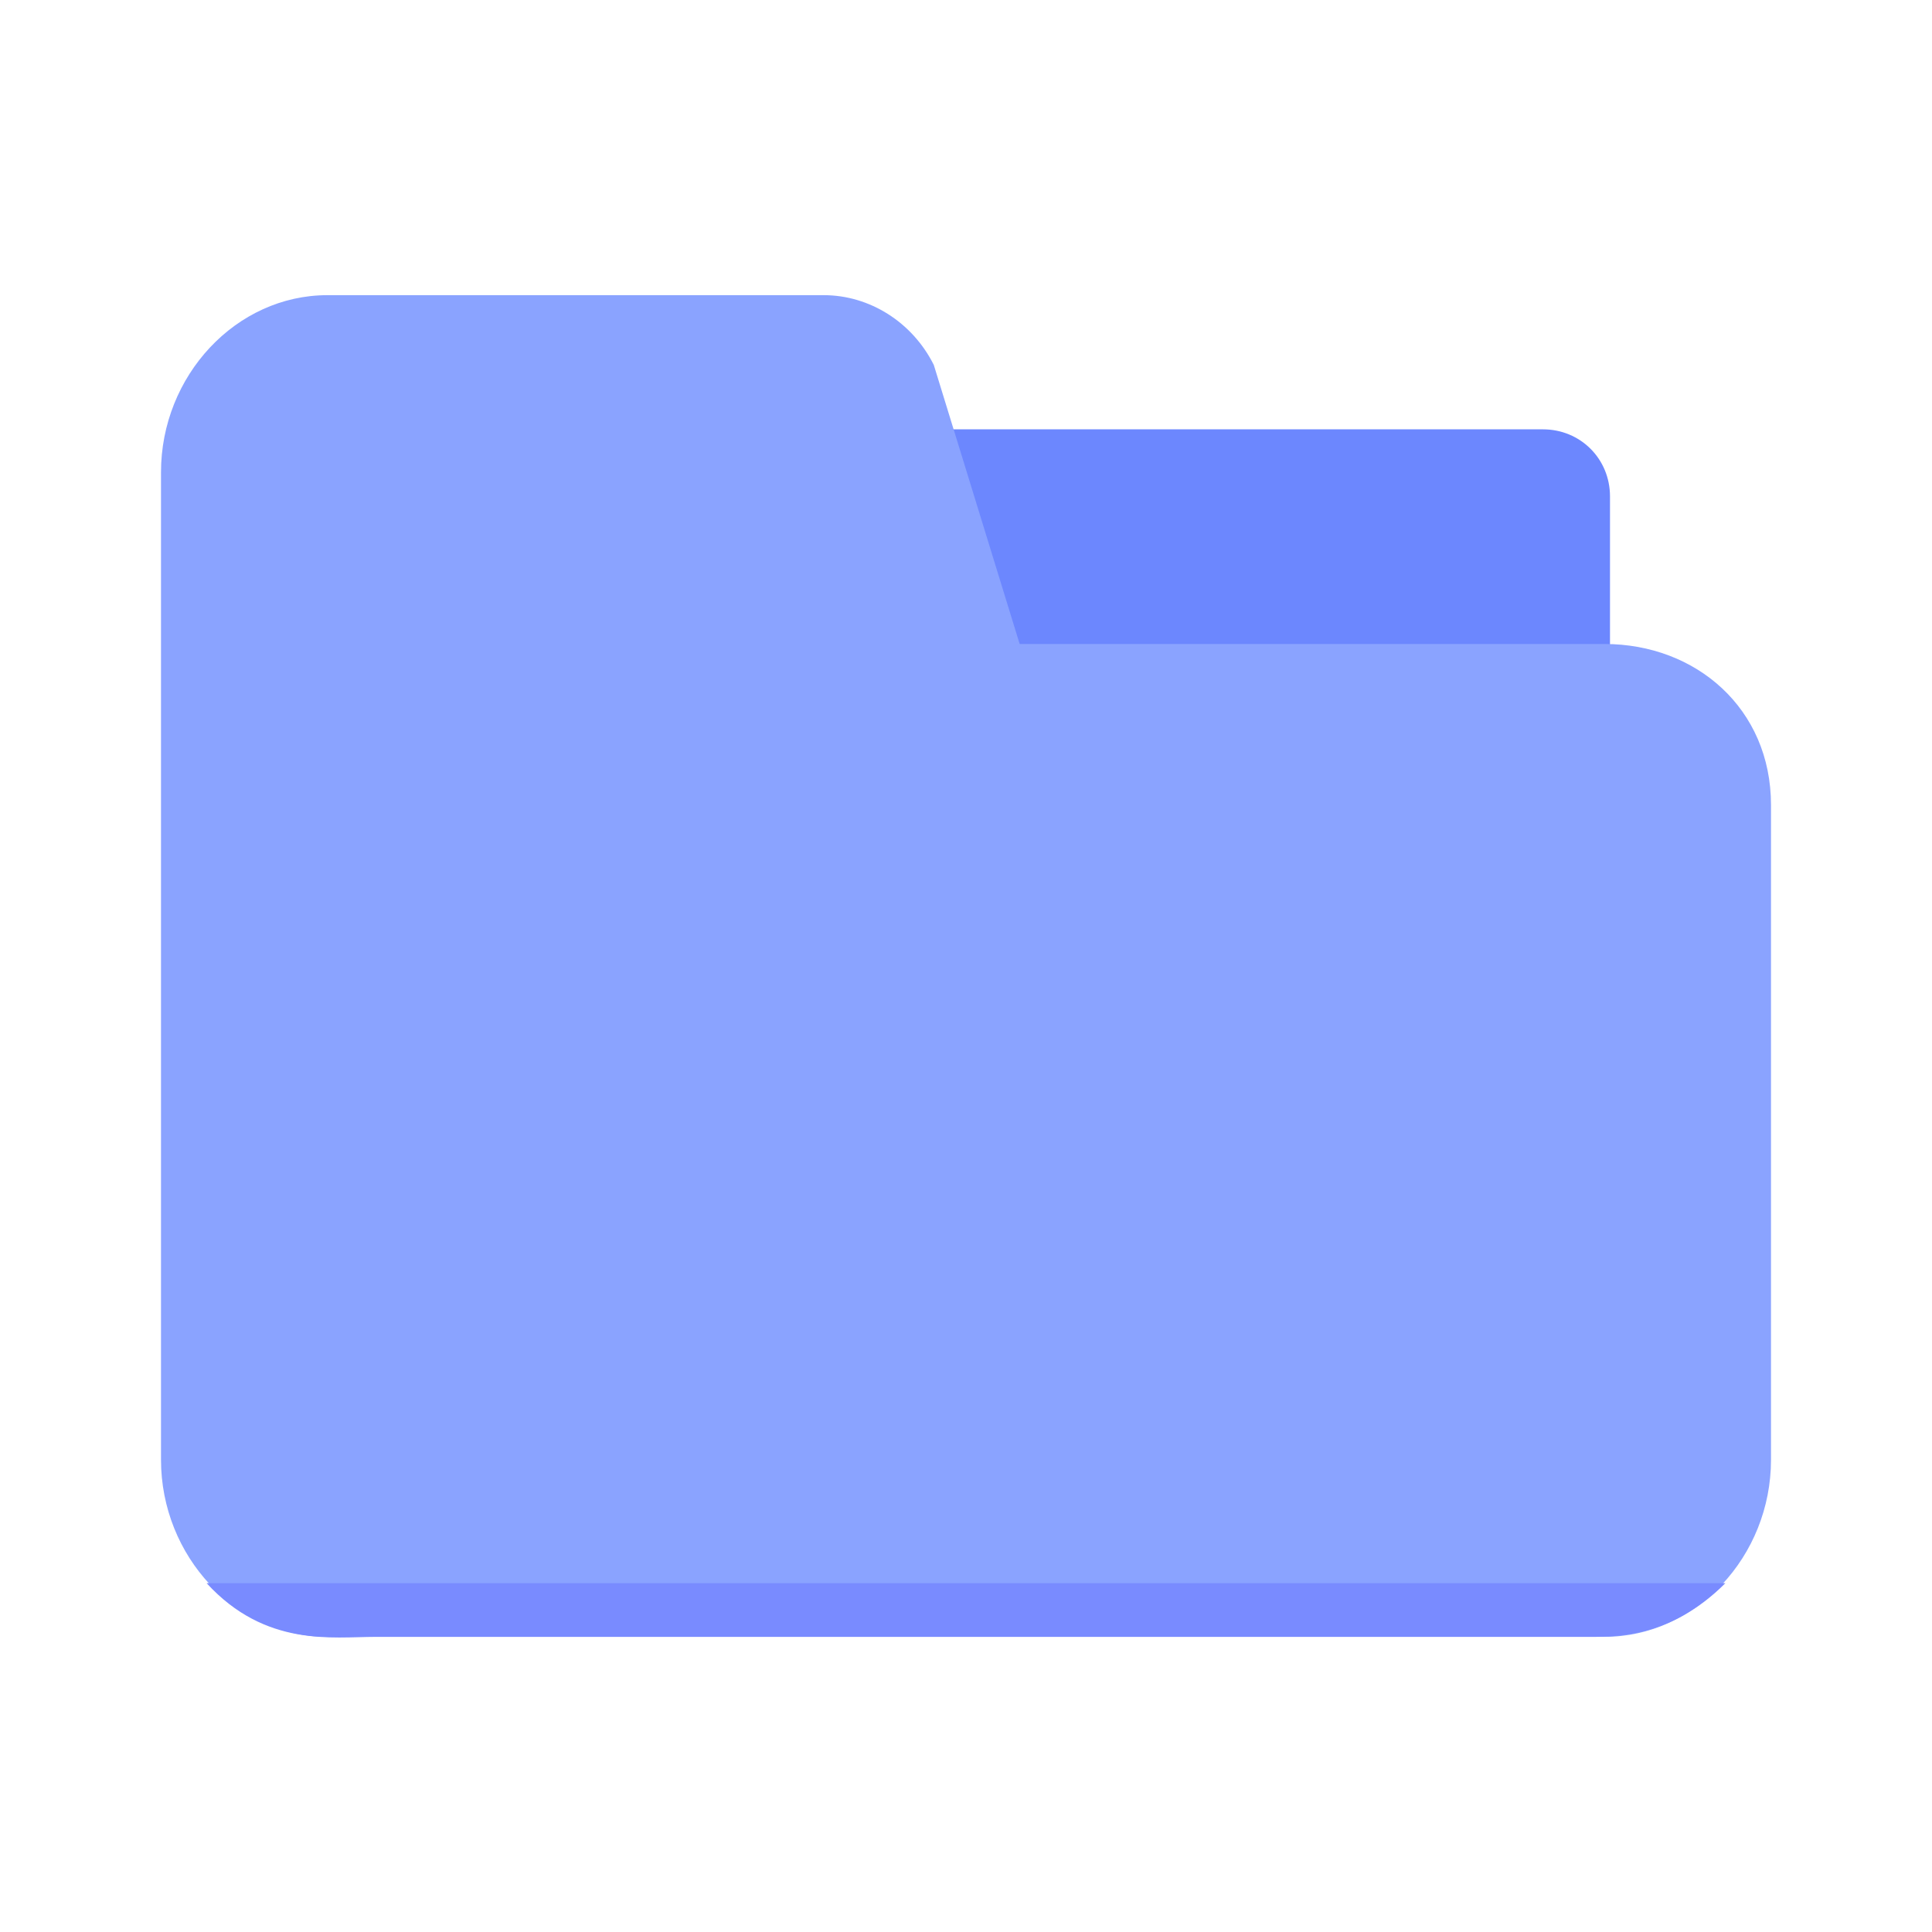
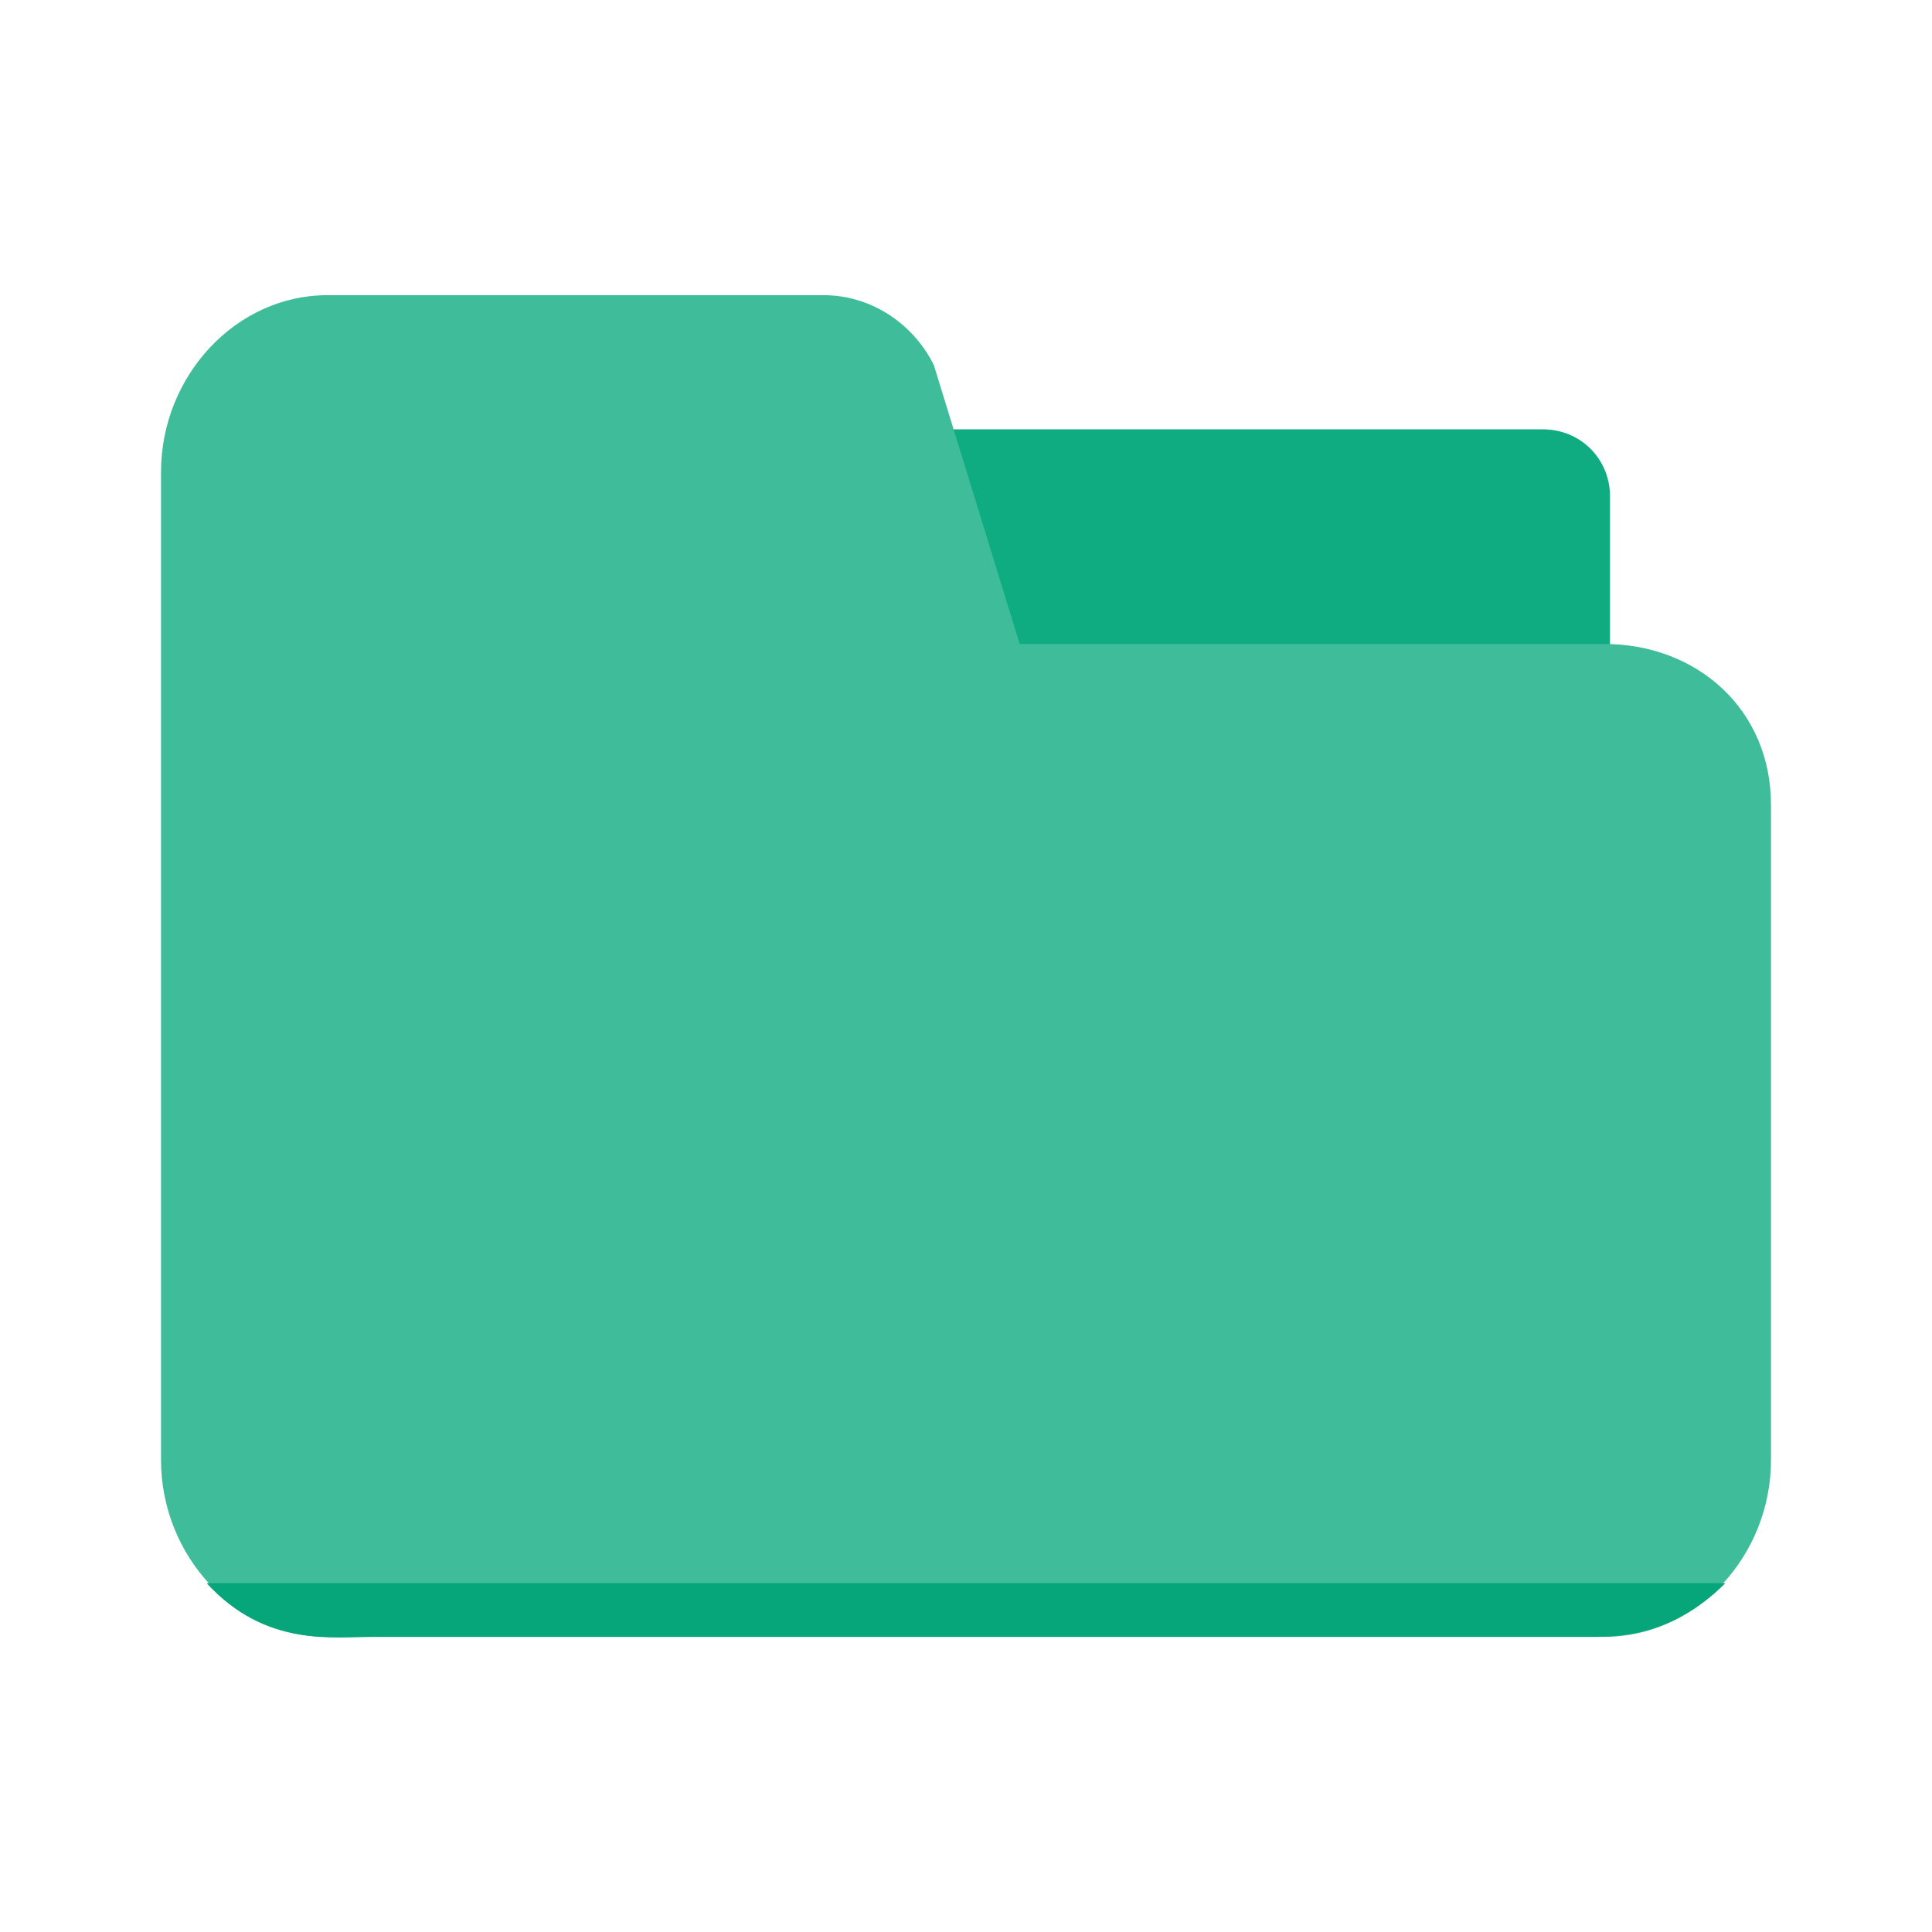
<svg xmlns="http://www.w3.org/2000/svg" x="0px" y="0px" viewBox="0 0 72 72">
-   <path fill="#6C87FE" d="M57.5,31h-23c-1.4,0-2.5-1.1-2.5-2.5v-10c0-1.4,1.1-2.5,2.5-2.5h23c1.4,0,2.5,1.1,2.5,2.5v10  C60,29.9,58.9,31,57.5,31z" />
-   <path fill="#8AA3FF" d="M59.8,61H12.2C8.8,61,6,58,6,54.4V17.6C6,14,8.8,11,12.2,11h18.5c1.7,0,3.3,1,4.1,2.6L38,24h21.8  c3.4,0,6.2,2.4,6.2,6v24.4C66,58,63.2,61,59.8,61z" />
-   <path display="none" fill="#8AA3FF" d="M62.1,61H9.9C7.8,61,6,59.2,6,57c0,0,0-31.5,0-42c0-2.2,1.8-4,3.9-4h19.3  c1.6,0,3.2,0.2,3.9,2.3l2.7,6.8c0.5,1.1,1.6,1.9,2.8,1.9h23.5c2.2,0,3.9,1.8,3.9,4v31C66,59.2,64.2,61,62.1,61z" />
-   <path fill="#798BFF" d="M7.7,59c2.2,2.4,4.7,2,6.3,2h45c1.1,0,3.2,0.1,5.3-2H7.7z" />
+   <path fill="#0fac81" d="M57.5,31h-23c-1.4,0-2.5-1.1-2.5-2.5v-10c0-1.4,1.1-2.5,2.5-2.5h23c1.4,0,2.5,1.1,2.5,2.5v10  C60,29.9,58.9,31,57.5,31z" />
+   <path fill="#3fbd9a" d="M59.8,61H12.2C8.8,61,6,58,6,54.4V17.6C6,14,8.8,11,12.2,11h18.5c1.7,0,3.3,1,4.1,2.6L38,24h21.8  c3.4,0,6.2,2.4,6.2,6v24.4C66,58,63.2,61,59.8,61z" />
+   <path display="none" fill="#3fbd9a" d="M62.1,61H9.9C7.8,61,6,59.2,6,57c0,0,0-31.5,0-42c0-2.2,1.8-4,3.9-4h19.3  c1.6,0,3.2,0.2,3.9,2.3l2.7,6.8c0.5,1.1,1.6,1.9,2.8,1.9h23.5c2.2,0,3.9,1.8,3.9,4v31C66,59.2,64.2,61,62.1,61z" />
+   <path fill="#06a57a" d="M7.7,59c2.2,2.4,4.7,2,6.3,2h45c1.1,0,3.2,0.1,5.3-2H7.7z" />
</svg>
